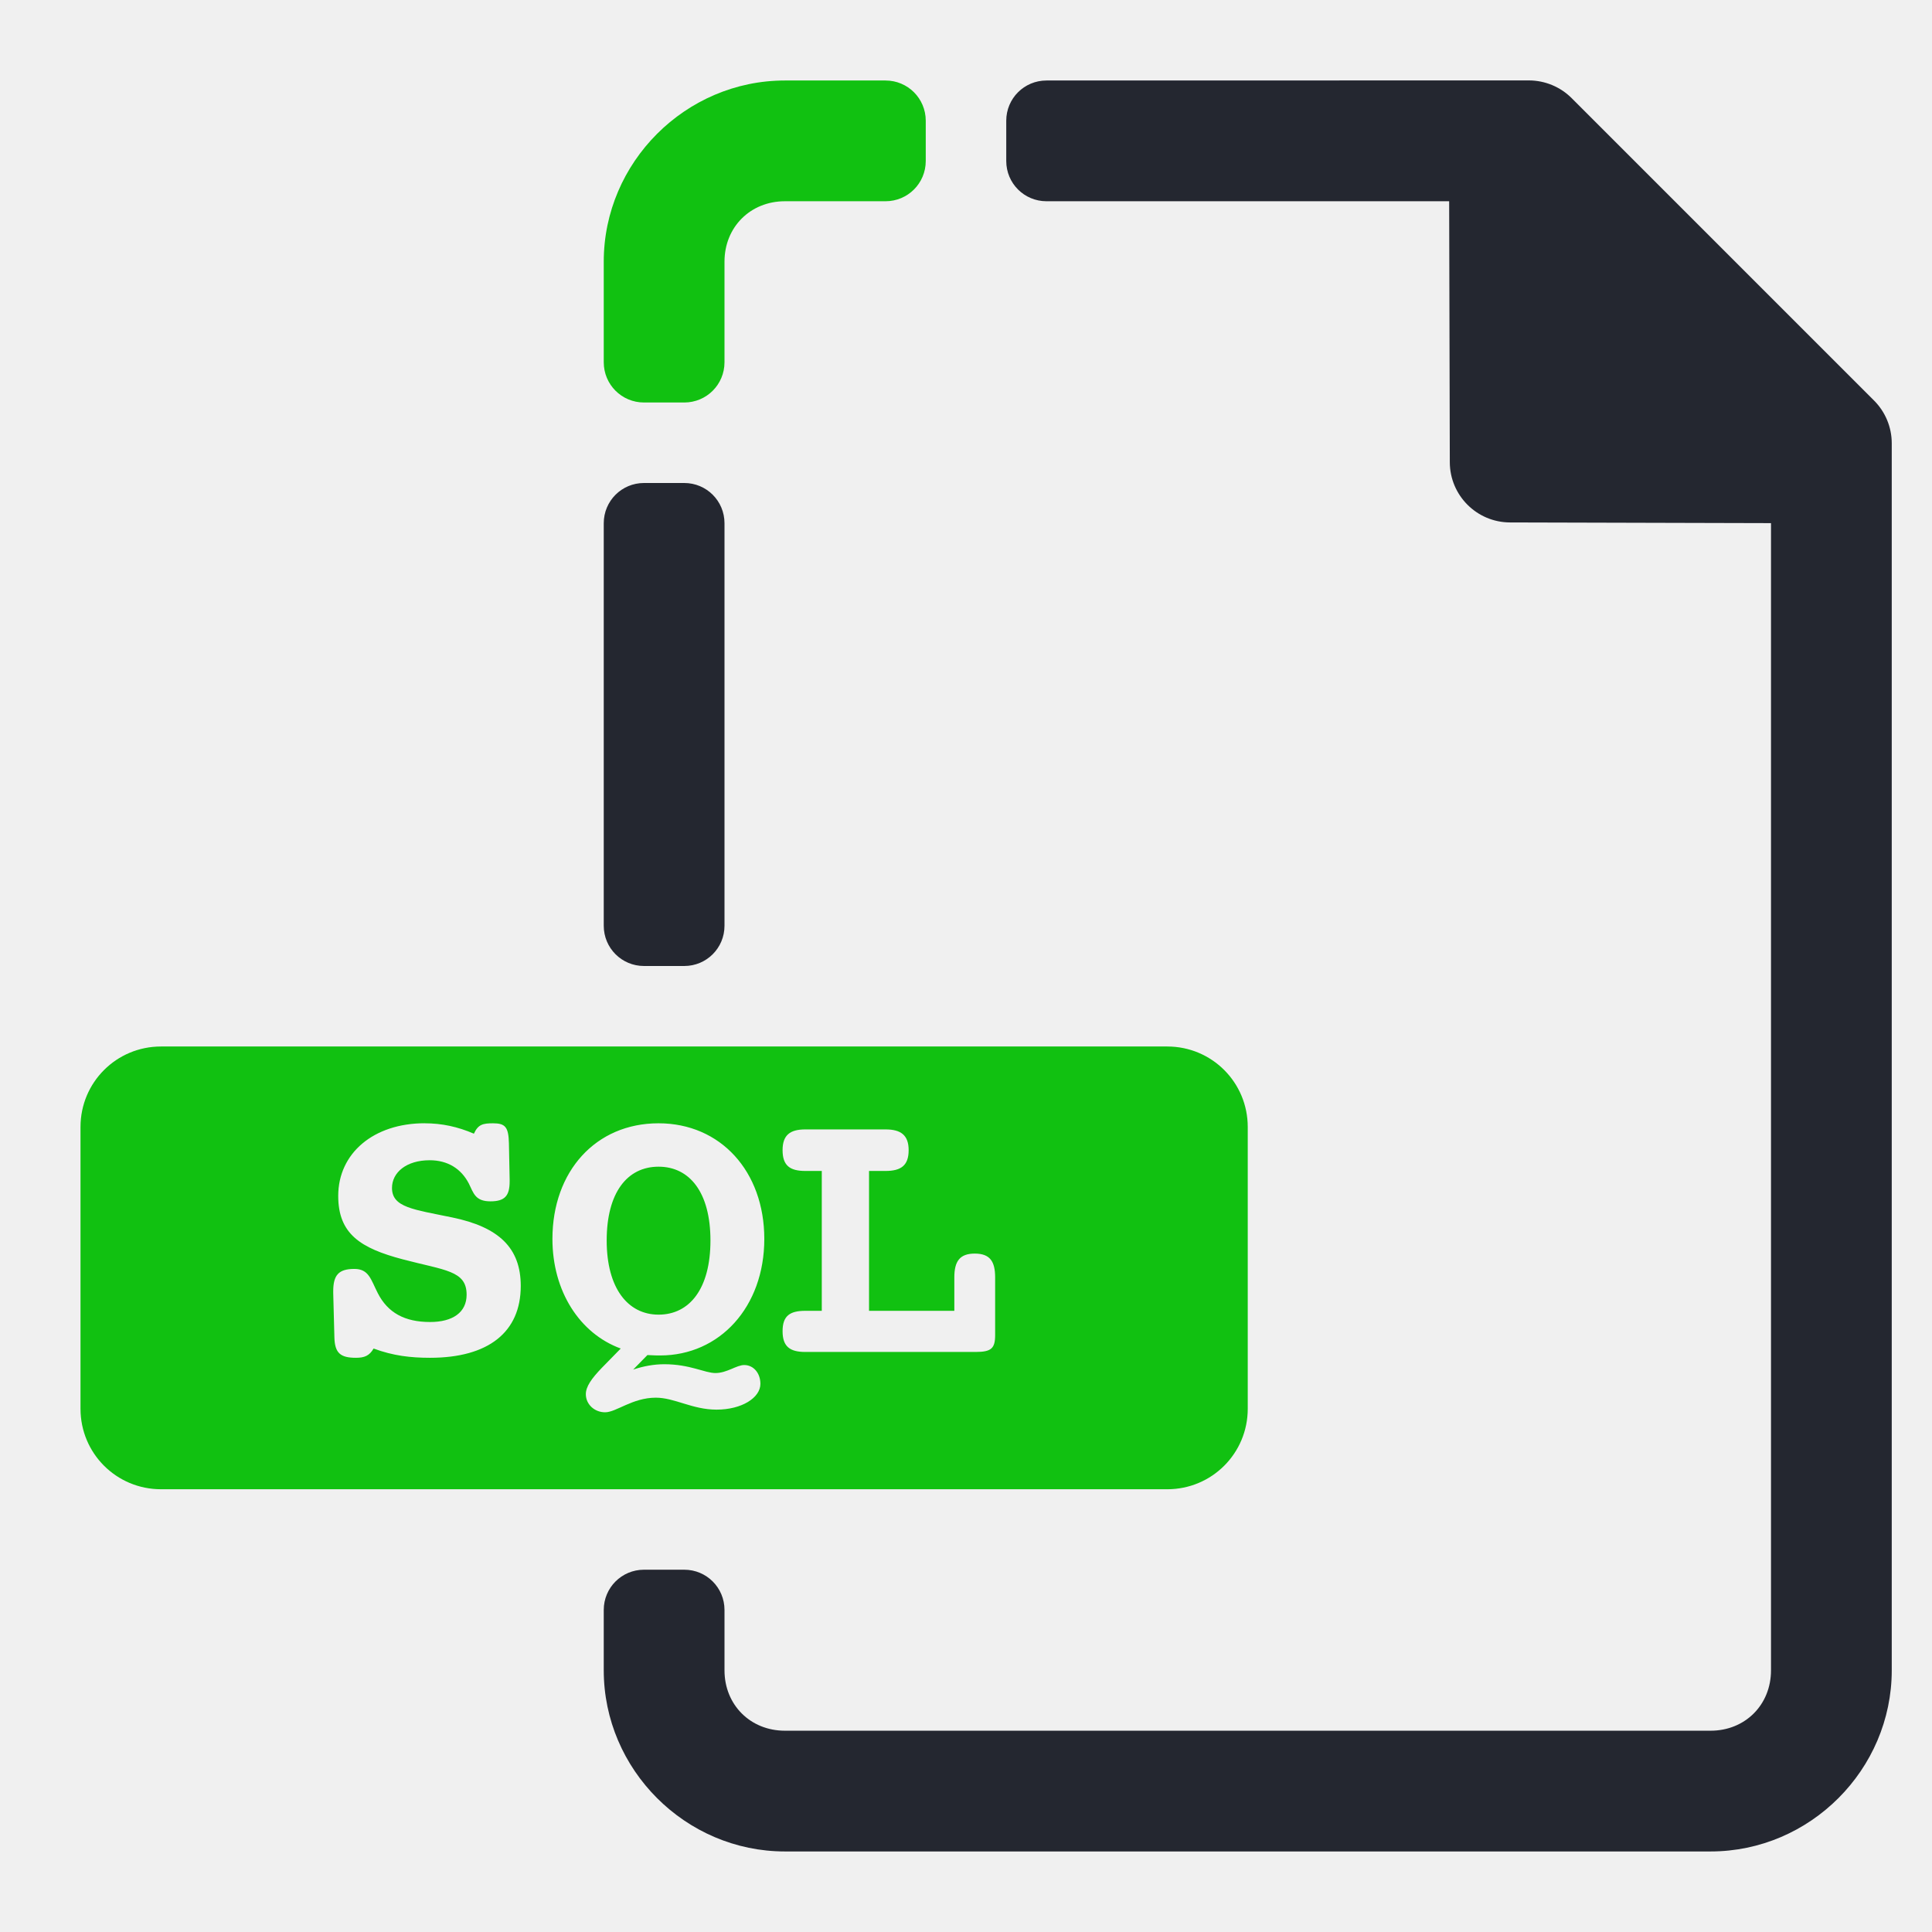
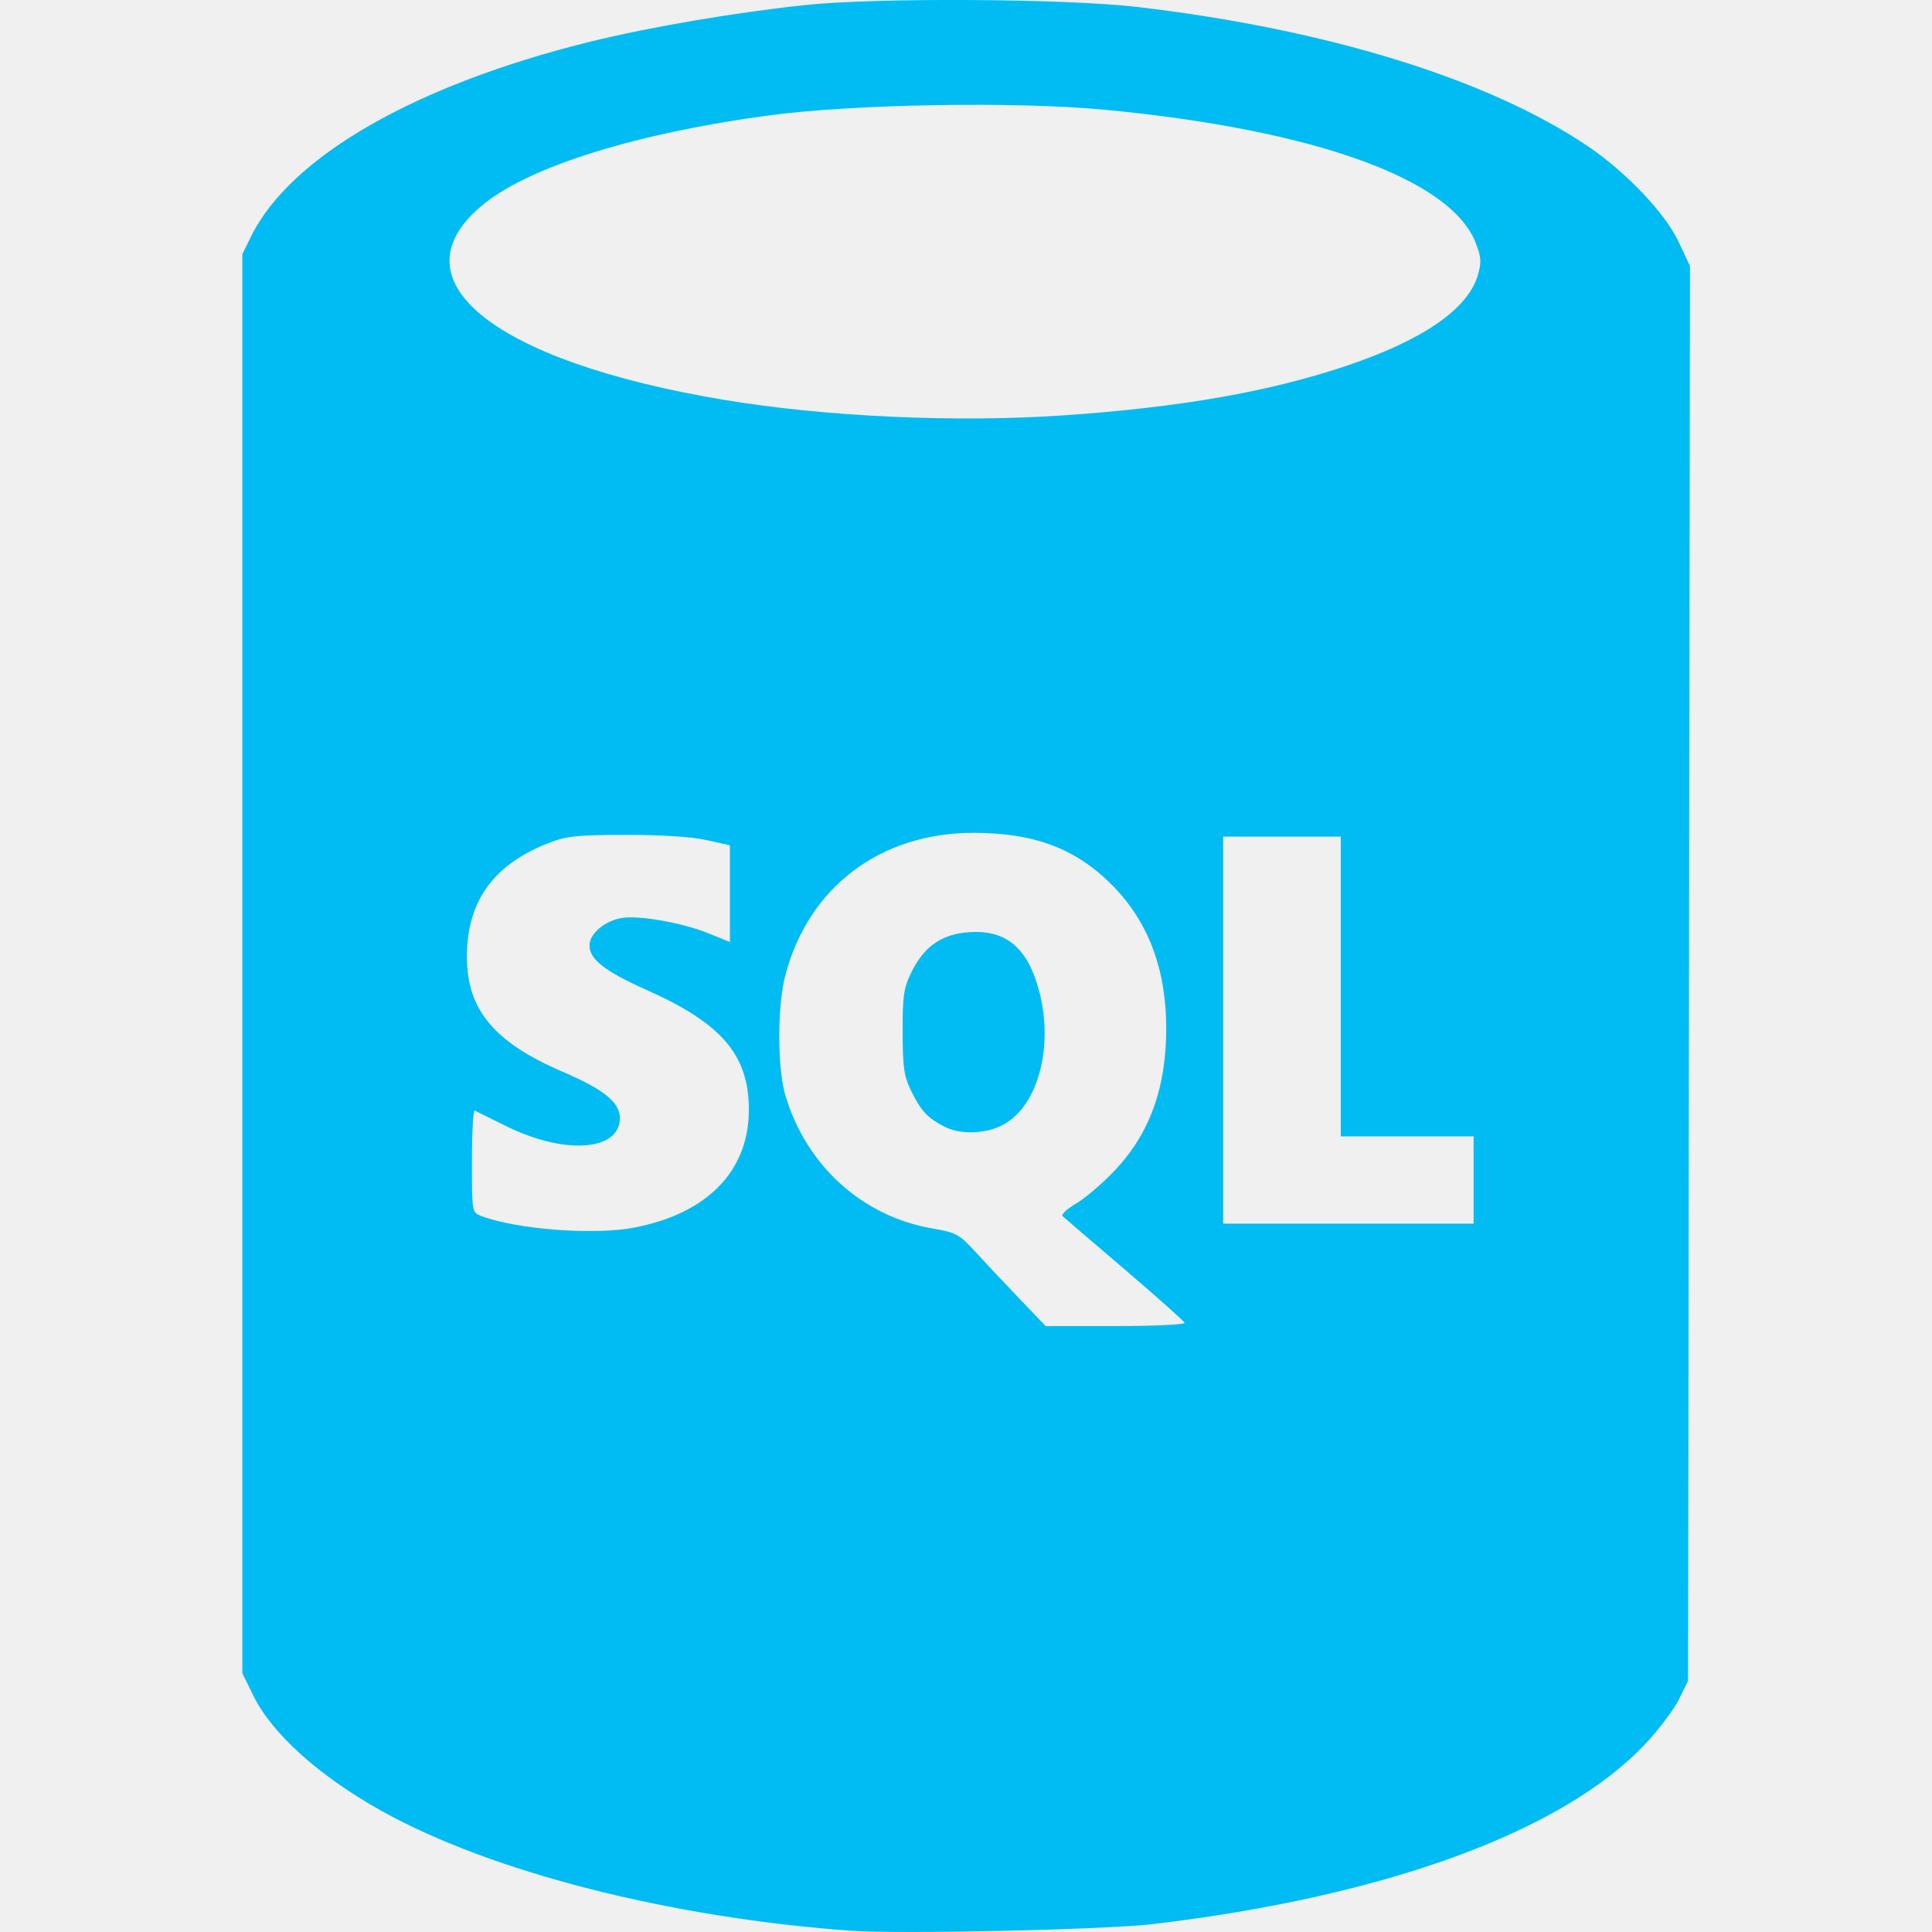
- <svg xmlns="http://www.w3.org/2000/svg" width="48" height="48" viewBox="0 0 48 48" id="sql">
-   <g display="none">
-     <rect width="48" height="48" fill="#fff" color="#000" overflow="visible" style="isolation:auto;mix-blend-mode:normal" />
-     <rect style="isolation:auto;mix-blend-mode:normal" width="48" height="48" x="-46.987" fill="#fff" color="#000" overflow="visible" />
-     <rect width="48" height="48" x="-102.987" fill="#fff" color="#000" overflow="visible" style="isolation:auto;mix-blend-mode:normal" />
-     <rect style="isolation:auto;mix-blend-mode:normal" width="48" height="48" y="57.592" fill="#fff" color="#000" overflow="visible" />
-     <rect width="48" height="48" x="-46.987" y="57.592" fill="#fff" color="#000" overflow="visible" style="isolation:auto;mix-blend-mode:normal" />
-     <rect style="isolation:auto;mix-blend-mode:normal" width="48" height="48" x="-102.987" y="57.592" fill="#fff" color="#000" overflow="visible" />
-     <rect width="48" height="48" y="117.592" fill="#fff" color="#000" overflow="visible" style="isolation:auto;mix-blend-mode:normal" />
-     <rect style="isolation:auto;mix-blend-mode:normal" width="48" height="48" x="-46.987" y="117.592" fill="#fff" color="#000" overflow="visible" />
-     <rect width="48" height="48" x="-102.987" y="117.592" fill="#fff" color="#000" overflow="visible" style="isolation:auto;mix-blend-mode:normal" />
-     <rect style="isolation:auto;mix-blend-mode:normal" width="48" height="48" y="173.592" fill="#fff" color="#000" overflow="visible" />
-     <rect width="48" height="48" x="-46.987" y="173.592" fill="#fff" color="#000" overflow="visible" style="isolation:auto;mix-blend-mode:normal" />
-     <rect style="isolation:auto;mix-blend-mode:normal" width="48" height="48" x="-102.987" y="173.592" fill="#fff" color="#000" overflow="visible" />
-     <rect width="48" height="48" y="231.592" fill="#fff" color="#000" overflow="visible" style="isolation:auto;mix-blend-mode:normal" />
-     <rect style="isolation:auto;mix-blend-mode:normal" width="48" height="48" x="-46.987" y="231.592" fill="#fff" color="#000" overflow="visible" />
-     <rect width="48" height="48" x="-102.987" y="231.592" fill="#fff" color="#000" overflow="visible" style="isolation:auto;mix-blend-mode:normal" />
-   </g>
-   <g transform="translate(-523 -1460.362)">
-     <path fill="#242730" style="line-height:normal;text-indent:0;text-align:start;text-decoration-line:none;text-decoration-style:solid;text-decoration-color:#000;text-transform:none;block-progression:tb;isolation:auto;mix-blend-mode:normal" d="m 549,1462.362 c -0.554,0 -1,0.446 -1,1 l 0,1 c 0,0.554 0.446,1 1,1 l 10.004,0 0.016,6.484 c 0.002,0.825 0.671,1.494 1.496,1.496 l 6.484,0.017 0,28.502 c 0,0.857 -0.643,1.5 -1.5,1.5 l -23,0 c -0.857,0 -1.5,-0.643 -1.5,-1.5 l 0,-1.5 c 0,-0.554 -0.446,-1 -1,-1 l -1,0 c -0.554,0 -1,0.446 -1,1 l 0,1.5 c 0,2.467 2.033,4.5 4.5,4.5 l 23,0 c 2.467,0 4.5,-2.033 4.5,-4.5 l 0,-30.486 c -8e-5,-0.398 -0.158,-0.779 -0.439,-1.061 l -7.514,-7.514 c -0.281,-0.281 -0.663,-0.439 -1.061,-0.44 z m -11,21 c 0,0.554 0.446,1 1,1 l 1,0 c 0.554,0 1,-0.446 1,-1 l 0,-10 c 0,-0.554 -0.446,-1 -1,-1 l -1,0 c -0.554,0 -1,0.446 -1,1 z" color="#000" font-family="sans-serif" font-weight="400" overflow="visible" />
-     <path fill="#11c111" style="line-height:normal;text-indent:0;text-align:start;text-decoration-line:none;text-decoration-style:solid;text-decoration-color:#000;text-transform:none;block-progression:tb;isolation:auto;mix-blend-mode:normal" d="m 542.5,458 c -2.467,0 -4.5,2.033 -4.5,4.5 l 0,2.5 c 0,0.554 0.446,1 1,1 l 1,0 c 0.554,0 1,-0.446 1,-1 l 0,-2.5 c 0,-0.857 0.643,-1.5 1.5,-1.5 l 2.5,0 c 0.554,0 1,-0.446 1,-1 l 0,-1 c 0,-0.554 -0.446,-1 -1,-1 l -2.5,0 z M 527,482 c -1.108,0 -2,0.892 -2,2 l 0,7 c 0,1.108 0.892,2 2,2 l 25,0 c 1.108,0 2,-0.892 2,-2 l 0,-7 c 0,-1.108 -0.892,-2 -2,-2 l -25,0 z m 6.551,1.908 c 0.43,0 0.822,0.086 1.223,0.258 0.105,-0.229 0.219,-0.258 0.477,-0.258 0.306,0 0.383,0.097 0.393,0.498 l 0.018,0.896 0,0.049 c 0,0.353 -0.114,0.496 -0.477,0.496 -0.382,0 -0.421,-0.21 -0.535,-0.439 -0.191,-0.372 -0.526,-0.582 -0.975,-0.582 -0.582,0 -0.936,0.306 -0.936,0.688 0,0.487 0.536,0.534 1.5,0.734 1.155,0.239 1.699,0.756 1.699,1.701 0,1.146 -0.802,1.785 -2.254,1.785 -0.477,0 -0.915,-0.049 -1.402,-0.23 -0.105,0.181 -0.229,0.23 -0.439,0.23 -0.382,0 -0.525,-0.114 -0.535,-0.506 l -0.029,-1.1 0,-0.047 c 0,-0.401 0.134,-0.555 0.525,-0.555 0.363,0 0.41,0.267 0.582,0.602 0.248,0.487 0.669,0.717 1.299,0.717 0.563,0 0.908,-0.239 0.908,-0.678 0,-0.602 -0.536,-0.602 -1.586,-0.879 -1.05,-0.277 -1.604,-0.631 -1.604,-1.576 0,-1.06 0.878,-1.805 2.148,-1.805 z m 5.811,0 c 1.537,0 2.627,1.192 2.627,2.873 0,1.69 -1.108,2.895 -2.588,2.895 -0.048,0 -0.154,4.4e-4 -0.316,-0.01 l -0.354,0.361 c 0.258,-0.086 0.516,-0.133 0.773,-0.133 0.64,0 1.004,0.219 1.271,0.219 0.286,0 0.524,-0.199 0.715,-0.199 0.229,0 0.402,0.199 0.402,0.467 0,0.344 -0.46,0.641 -1.09,0.641 -0.602,0 -1.04,-0.297 -1.508,-0.297 -0.582,0 -0.983,0.363 -1.26,0.363 -0.267,0 -0.479,-0.201 -0.479,-0.449 0,-0.191 0.143,-0.391 0.4,-0.658 l 0.467,-0.477 c -1.021,-0.373 -1.697,-1.425 -1.697,-2.723 0,-1.681 1.078,-2.873 2.635,-2.873 z m 3.645,0.152 1.994,0 c 0.382,0 0.574,0.143 0.574,0.516 0,0.382 -0.192,0.516 -0.574,0.516 l -0.41,0 0,3.475 2.119,0 0,-0.83 c 0,-0.401 0.135,-0.592 0.508,-0.592 0.382,0 0.506,0.2 0.506,0.592 l 0,1.432 c 0,0.334 -0.097,0.42 -0.488,0.42 l -4.229,0 c -0.382,0 -0.564,-0.134 -0.564,-0.516 0,-0.382 0.182,-0.506 0.564,-0.506 l 0.41,0 0,-3.475 -0.41,0 c -0.382,0 -0.564,-0.134 -0.564,-0.516 0,-0.372 0.182,-0.516 0.564,-0.516 z m -3.645,0.926 c -0.783,0 -1.289,0.65 -1.289,1.834 0,1.184 0.525,1.842 1.289,1.842 0.773,0 1.289,-0.648 1.289,-1.842 0,-1.194 -0.516,-1.834 -1.289,-1.834 z" color="#000" font-family="sans-serif" font-weight="400" overflow="visible" transform="translate(0 1004.362)" />
-   </g>
+ <svg xmlns="http://www.w3.org/2000/svg" width="800px" height="800px" viewBox="-8.78 0 70 70">
+   <path d="m 852.971,1013.936 c -6.552,-0.472 -13.029,-2.122 -17,-4.33 -2.262,-1.258 -3.986,-2.803 -4.662,-4.181 l -0.402,-0.82 0,-25.708 0,-25.708 0.318,-0.646 c 1.423,-2.889 5.964,-5.494 12.304,-7.056 2.152,-0.53 5.259,-1.059 7.793,-1.325 2.588,-0.272 9.448,-0.231 12.029,0.073 6.861,0.806 12.7,2.611 16.298,5.038 1.388,0.936 2.811,2.433 3.294,3.464 l 0.414,0.884 -0.035,25.63 -0.035,25.63 -0.332,0.674 c -0.183,0.371 -0.734,1.101 -1.226,1.622 -2.992,3.171 -9.409,5.518 -17.827,6.517 -1.716,0.204 -9.169,0.369 -10.929,0.242 z m 12.075,-22.028 c -0.025,-0.066 -1.005,-0.938 -2.177,-1.939 -1.172,-1.001 -2.181,-1.867 -2.243,-1.924 -0.062,-0.058 0.155,-0.261 0.481,-0.452 0.326,-0.191 0.952,-0.724 1.389,-1.183 1.28,-1.343 1.885,-3.001 1.885,-5.174 0,-2.139 -0.652,-3.865 -1.957,-5.182 -1.315,-1.328 -2.826,-1.898 -5.025,-1.898 -3.39,0 -5.994,1.978 -6.825,5.185 -0.286,1.103 -0.284,3.332 0.003,4.31 0.749,2.551 2.79,4.404 5.331,4.839 0.86,0.147 0.976,0.211 1.562,0.851 0.348,0.381 1.063,1.141 1.588,1.689 l 0.955,0.997 2.539,0 c 1.396,0 2.518,-0.054 2.493,-0.119 z m -8.707,-7.108 c -0.611,-0.319 -0.842,-0.566 -1.191,-1.275 -0.269,-0.547 -0.315,-0.859 -0.318,-2.152 -0.003,-1.314 0.039,-1.598 0.32,-2.169 0.46,-0.934 1.094,-1.376 2.074,-1.447 1.365,-0.099 2.152,0.571 2.565,2.18 0.506,1.973 -0.05,4.071 -1.265,4.767 -0.637,0.365 -1.587,0.407 -2.185,0.095 z m -11.253,3.663 c 2.662,-0.505 4.173,-2.053 4.173,-4.275 0,-1.971 -0.975,-3.12 -3.672,-4.324 -1.543,-0.689 -2.102,-1.121 -2.102,-1.627 0,-0.419 0.531,-0.878 1.148,-0.993 0.603,-0.113 2.202,0.165 3.147,0.547 l 0.792,0.32 0,-1.752 0,-1.752 -0.859,-0.191 c -0.531,-0.118 -1.647,-0.189 -2.921,-0.185 -1.805,0 -2.159,0.044 -2.838,0.314 -1.984,0.788 -2.926,2.13 -2.911,4.149 0.014,1.89 1.011,3.069 3.492,4.129 1.464,0.626 2.051,1.102 2.051,1.665 0,1.196 -1.994,1.344 -4.104,0.303 -0.578,-0.285 -1.097,-0.541 -1.154,-0.57 -0.057,-0.028 -0.103,0.79 -0.103,1.819 0,1.862 0.002,1.871 0.339,2 1.27,0.483 4.076,0.698 5.524,0.423 z m 30.431,-1.728 0,-1.581 -2.406,0 -2.406,0 0,-5.43 0,-5.43 -2.131,0 -2.131,0 0,7.011 0,7.011 4.537,0 4.537,0 0,-1.581 z m -14.847,-27.705 c 4.234,-0.294 7.409,-0.848 10.202,-1.782 2.783,-0.93 4.426,-2.056 4.794,-3.283 0.142,-0.473 0.131,-0.652 -0.067,-1.171 -0.888,-2.325 -5.847,-4.11 -13.425,-4.835 -3.242,-0.31 -9.137,-0.209 -12.227,0.208 -4.716,0.637 -8.543,1.821 -10.245,3.168 -3.443,2.726 0.198,5.724 8.664,7.135 3.671,0.612 8.427,0.828 12.304,0.559 z" fill="#00bcf2" transform="translate(-830.906 -943.981)" />
</svg>
